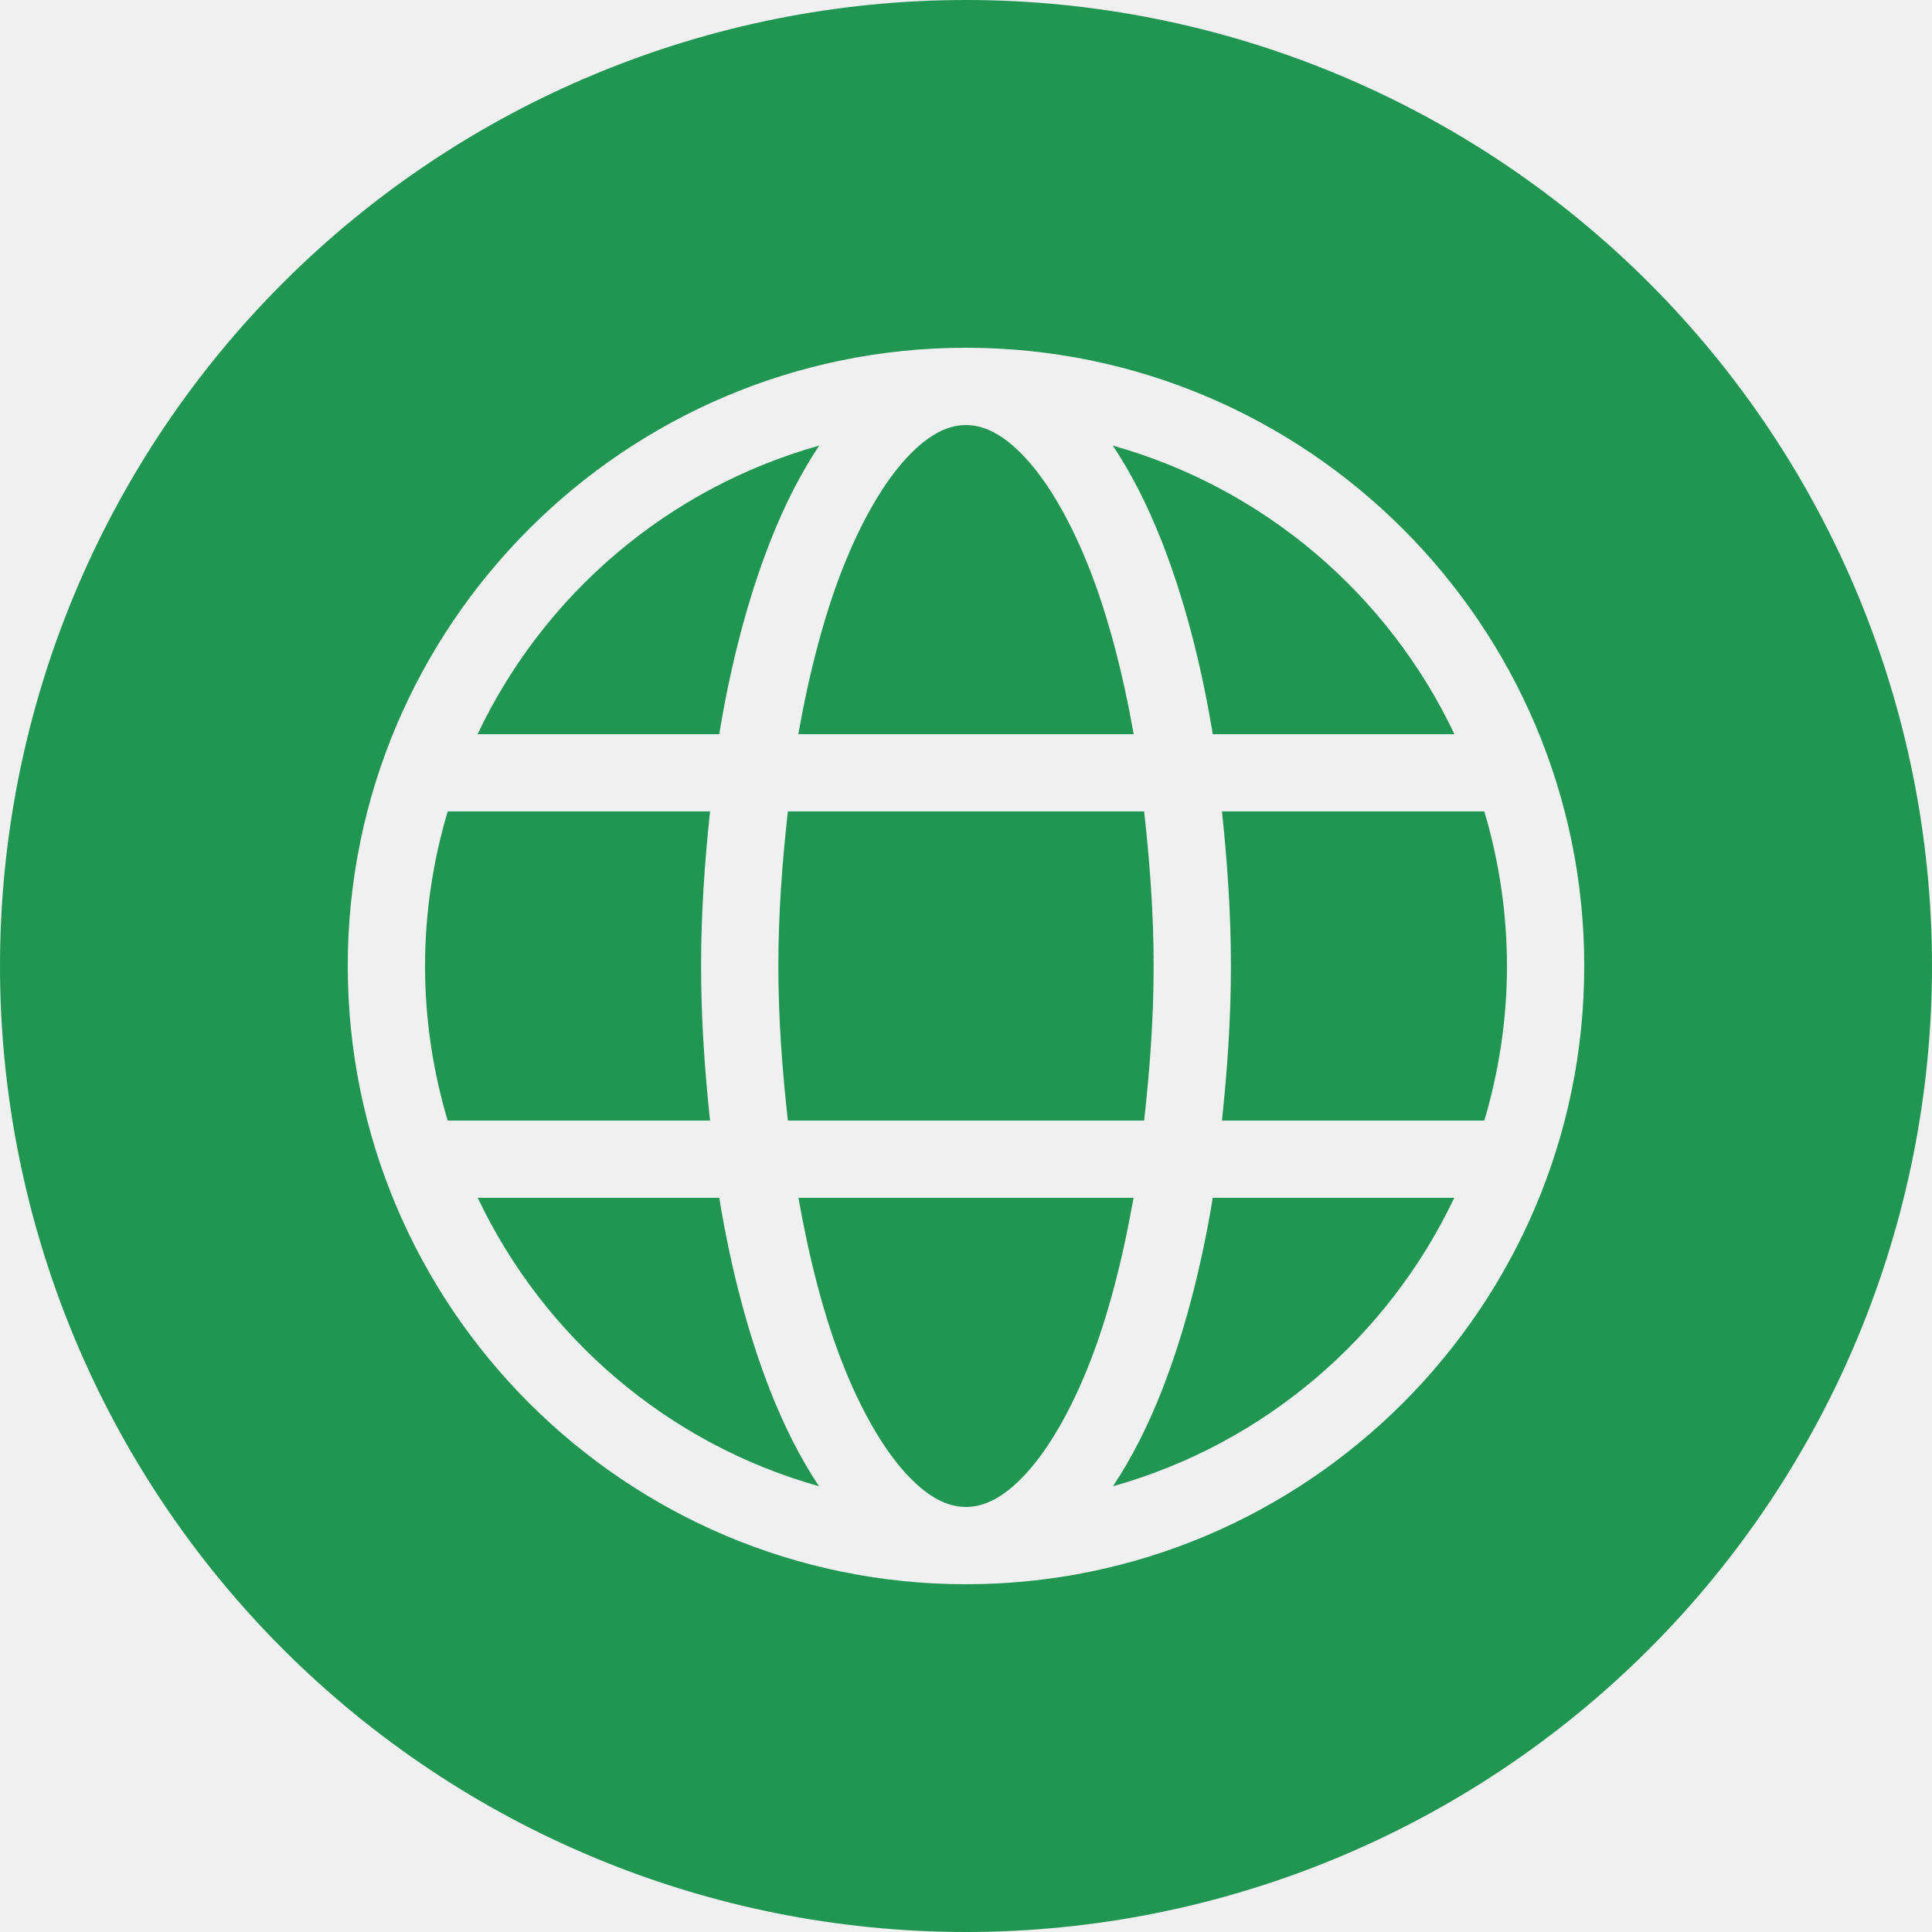
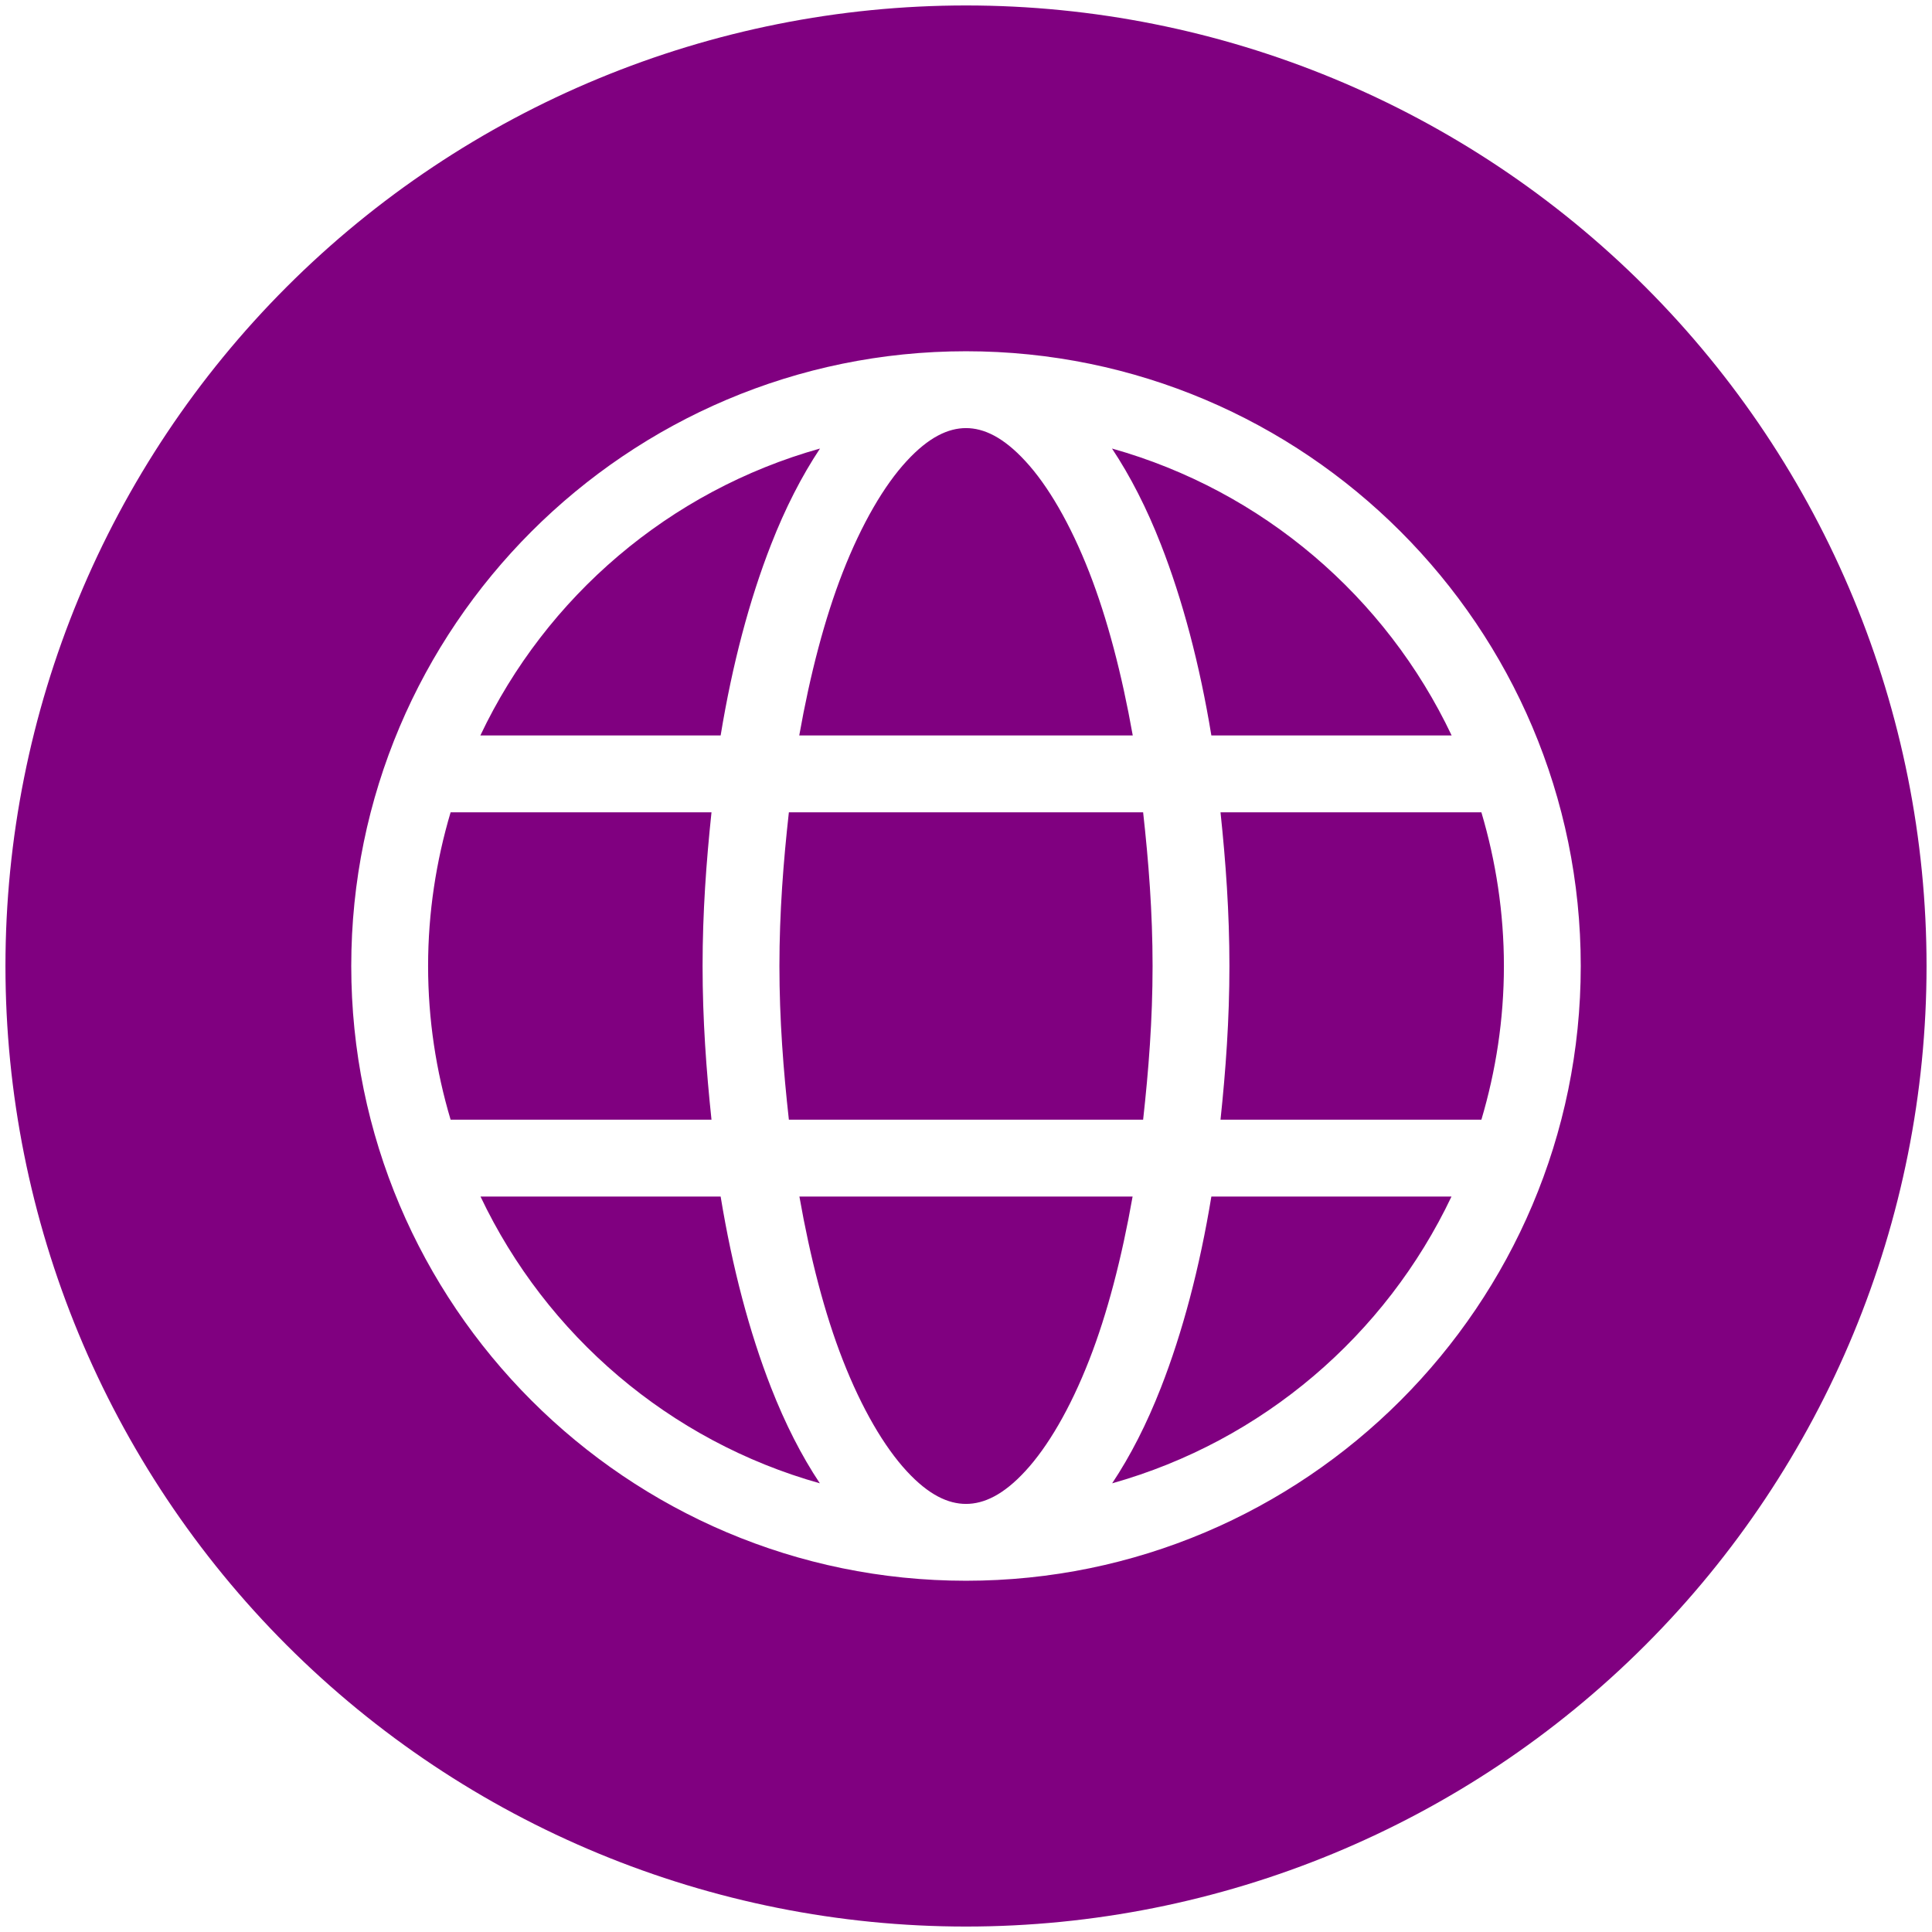
- <svg xmlns="http://www.w3.org/2000/svg" xmlns:xlink="http://www.w3.org/1999/xlink" width="25" height="25" viewBox="0 0 25 25" version="1.1">
-   <g id="Canvas" transform="translate(-4909 -2705)">
-     <g id="noun_376853_cc">
-       <g id="Group">
-         <g id="Vector">
-           <use xlink:href="#path0_fill" transform="translate(4909 2705)" fill="#219653" />
-         </g>
-       </g>
-     </g>
+ <svg xmlns="http://www.w3.org/2000/svg" version="1.1" width="1000" height="1000" viewBox="0 0 1000 1000" xml:space="preserve">
+   <defs>
+ </defs>
+   <rect x="0" y="0" width="100%" height="100%" fill="#ffffff" />
+   <g transform="matrix(39.7742 0 0 39.7742 500.0004 500.0004)" id="207612">
+     <path style="stroke: none; stroke-width: 1; stroke-dasharray: none; stroke-linecap: butt; stroke-dashoffset: 0; stroke-linejoin: miter; stroke-miterlimit: 4; is-custom-font: none; font-file-url: none; fill: rgb(128,0,128); fill-rule: evenodd; opacity: 1;" vector-effect="non-scaling-stroke" transform=" translate(-12.5, -12.5)" d="M 12.5 8.88178e-16 C 9.185 1.77636e-15 6.005 1.317 3.661 3.661 C 1.317 6.005 2.66454e-15 9.185 0 12.5 C 3.55271e-15 15.815 1.317 18.995 3.661 21.339 C 6.005 23.683 9.185 25 12.5 25 C 15.815 25 18.995 23.683 21.339 21.339 C 23.683 18.995 25 15.815 25 12.5 C 25 9.185 23.683 6.005 21.339 3.661 C 18.995 1.317 15.815 1.44329e-15 12.5 0 L 12.5 8.88178e-16 Z M 12.5 4.5 C 16.912 4.5 20.5 8.088 20.5 12.5 C 20.5 16.912 16.912 20.5 12.5 20.5 C 8.088 20.5 4.5 16.912 4.5 12.5 C 4.5 8.088 8.088 4.5 12.5 4.5 Z M 12.5 5.5 C 12.269 5.5 12.015 5.617 11.727 5.93 C 11.438 6.242 11.144 6.741 10.895 7.379 C 10.662 7.976 10.472 8.7 10.33 9.5 L 14.67 9.5 C 14.528 8.7 14.338 7.976 14.105 7.379 C 13.856 6.741 13.562 6.242 13.273 5.93 C 12.985 5.617 12.731 5.5 12.5 5.5 Z M 10.6 5.766 C 8.641 6.316 7.037 7.693 6.18 9.5 L 9.307 9.5 C 9.459 8.574 9.682 7.734 9.963 7.016 C 10.148 6.542 10.361 6.126 10.6 5.766 Z M 14.4 5.766 C 14.639 6.126 14.852 6.542 15.037 7.016 C 15.318 7.734 15.541 8.574 15.693 9.5 L 18.82 9.5 C 17.963 7.693 16.359 6.316 14.4 5.766 Z M 5.793 10.5 C 5.605 11.134 5.5 11.804 5.5 12.5 C 5.5 13.196 5.604 13.866 5.793 14.5 L 9.188 14.5 C 9.12 13.857 9.072 13.196 9.072 12.5 C 9.072 11.804 9.12 11.143 9.188 10.5 L 5.793 10.5 Z M 10.195 10.5 C 10.124 11.138 10.072 11.801 10.072 12.5 C 10.072 13.2 10.124 13.861 10.195 14.5 L 14.805 14.5 C 14.876 13.861 14.928 13.2 14.928 12.5 C 14.928 11.801 14.876 11.138 14.805 10.5 L 10.195 10.5 Z M 15.812 10.5 C 15.88 11.143 15.928 11.804 15.928 12.5 C 15.928 13.196 15.88 13.857 15.812 14.5 L 19.207 14.5 C 19.395 13.866 19.5 13.196 19.5 12.5 C 19.5 11.804 19.395 11.134 19.207 10.5 L 15.812 10.5 Z M 6.182 15.5 C 7.039 17.305 8.641 18.682 10.598 19.232 C 10.359 18.873 10.148 18.459 9.963 17.986 C 9.682 17.268 9.459 16.426 9.307 15.5 L 6.182 15.5 Z M 10.332 15.5 C 10.473 16.3 10.662 17.027 10.895 17.623 C 11.144 18.262 11.438 18.759 11.727 19.072 C 12.015 19.385 12.269 19.5 12.5 19.5 C 12.731 19.5 12.985 19.385 13.273 19.072 C 13.562 18.759 13.856 18.262 14.105 17.623 C 14.338 17.027 14.527 16.3 14.668 15.5 L 10.332 15.5 Z M 15.693 15.5 C 15.541 16.426 15.318 17.268 15.037 17.986 C 14.852 18.459 14.641 18.873 14.402 19.232 C 16.359 18.682 17.961 17.305 18.818 15.5 L 15.693 15.5 Z" stroke-linecap="round" />
  </g>
-   <defs>
-     <path id="path0_fill" fill-rule="evenodd" d="M 12.5 8.88178e-16C 9.185 1.77636e-15 6.005 1.317 3.661 3.661C 1.317 6.005 2.66454e-15 9.185 0 12.5C 3.55271e-15 15.815 1.317 18.995 3.661 21.339C 6.005 23.683 9.185 25 12.5 25C 15.815 25 18.995 23.683 21.339 21.339C 23.683 18.995 25 15.815 25 12.5C 25 9.185 23.683 6.005 21.339 3.661C 18.995 1.317 15.815 1.44329e-15 12.5 0L 12.5 8.88178e-16ZM 12.5 4.5C 16.912 4.5 20.5 8.088 20.5 12.5C 20.5 16.912 16.912 20.5 12.5 20.5C 8.088 20.5 4.5 16.912 4.5 12.5C 4.5 8.088 8.088 4.5 12.5 4.5ZM 12.5 5.5C 12.269 5.5 12.015 5.617 11.727 5.93C 11.438 6.242 11.144 6.741 10.895 7.379C 10.662 7.976 10.472 8.7 10.33 9.5L 14.67 9.5C 14.528 8.7 14.338 7.976 14.105 7.379C 13.856 6.741 13.562 6.242 13.273 5.93C 12.985 5.617 12.731 5.5 12.5 5.5ZM 10.6 5.766C 8.641 6.316 7.037 7.693 6.18 9.5L 9.307 9.5C 9.459 8.574 9.682 7.734 9.963 7.016C 10.148 6.542 10.361 6.126 10.6 5.766ZM 14.4 5.766C 14.639 6.126 14.852 6.542 15.037 7.016C 15.318 7.734 15.541 8.574 15.693 9.5L 18.82 9.5C 17.963 7.693 16.359 6.316 14.4 5.766ZM 5.793 10.5C 5.605 11.134 5.5 11.804 5.5 12.5C 5.5 13.196 5.604 13.866 5.793 14.5L 9.188 14.5C 9.12 13.857 9.072 13.196 9.072 12.5C 9.072 11.804 9.12 11.143 9.188 10.5L 5.793 10.5ZM 10.195 10.5C 10.124 11.138 10.072 11.801 10.072 12.5C 10.072 13.2 10.124 13.861 10.195 14.5L 14.805 14.5C 14.876 13.861 14.928 13.2 14.928 12.5C 14.928 11.801 14.876 11.138 14.805 10.5L 10.195 10.5ZM 15.812 10.5C 15.88 11.143 15.928 11.804 15.928 12.5C 15.928 13.196 15.88 13.857 15.812 14.5L 19.207 14.5C 19.395 13.866 19.5 13.196 19.5 12.5C 19.5 11.804 19.395 11.134 19.207 10.5L 15.812 10.5ZM 6.182 15.5C 7.039 17.305 8.641 18.682 10.598 19.232C 10.359 18.873 10.148 18.459 9.963 17.986C 9.682 17.268 9.459 16.426 9.307 15.5L 6.182 15.5ZM 10.332 15.5C 10.473 16.3 10.662 17.027 10.895 17.623C 11.144 18.262 11.438 18.759 11.727 19.072C 12.015 19.385 12.269 19.5 12.5 19.5C 12.731 19.5 12.985 19.385 13.273 19.072C 13.562 18.759 13.856 18.262 14.105 17.623C 14.338 17.027 14.527 16.3 14.668 15.5L 10.332 15.5ZM 15.693 15.5C 15.541 16.426 15.318 17.268 15.037 17.986C 14.852 18.459 14.641 18.873 14.402 19.232C 16.359 18.682 17.961 17.305 18.818 15.5L 15.693 15.5Z" />
-   </defs>
</svg>
